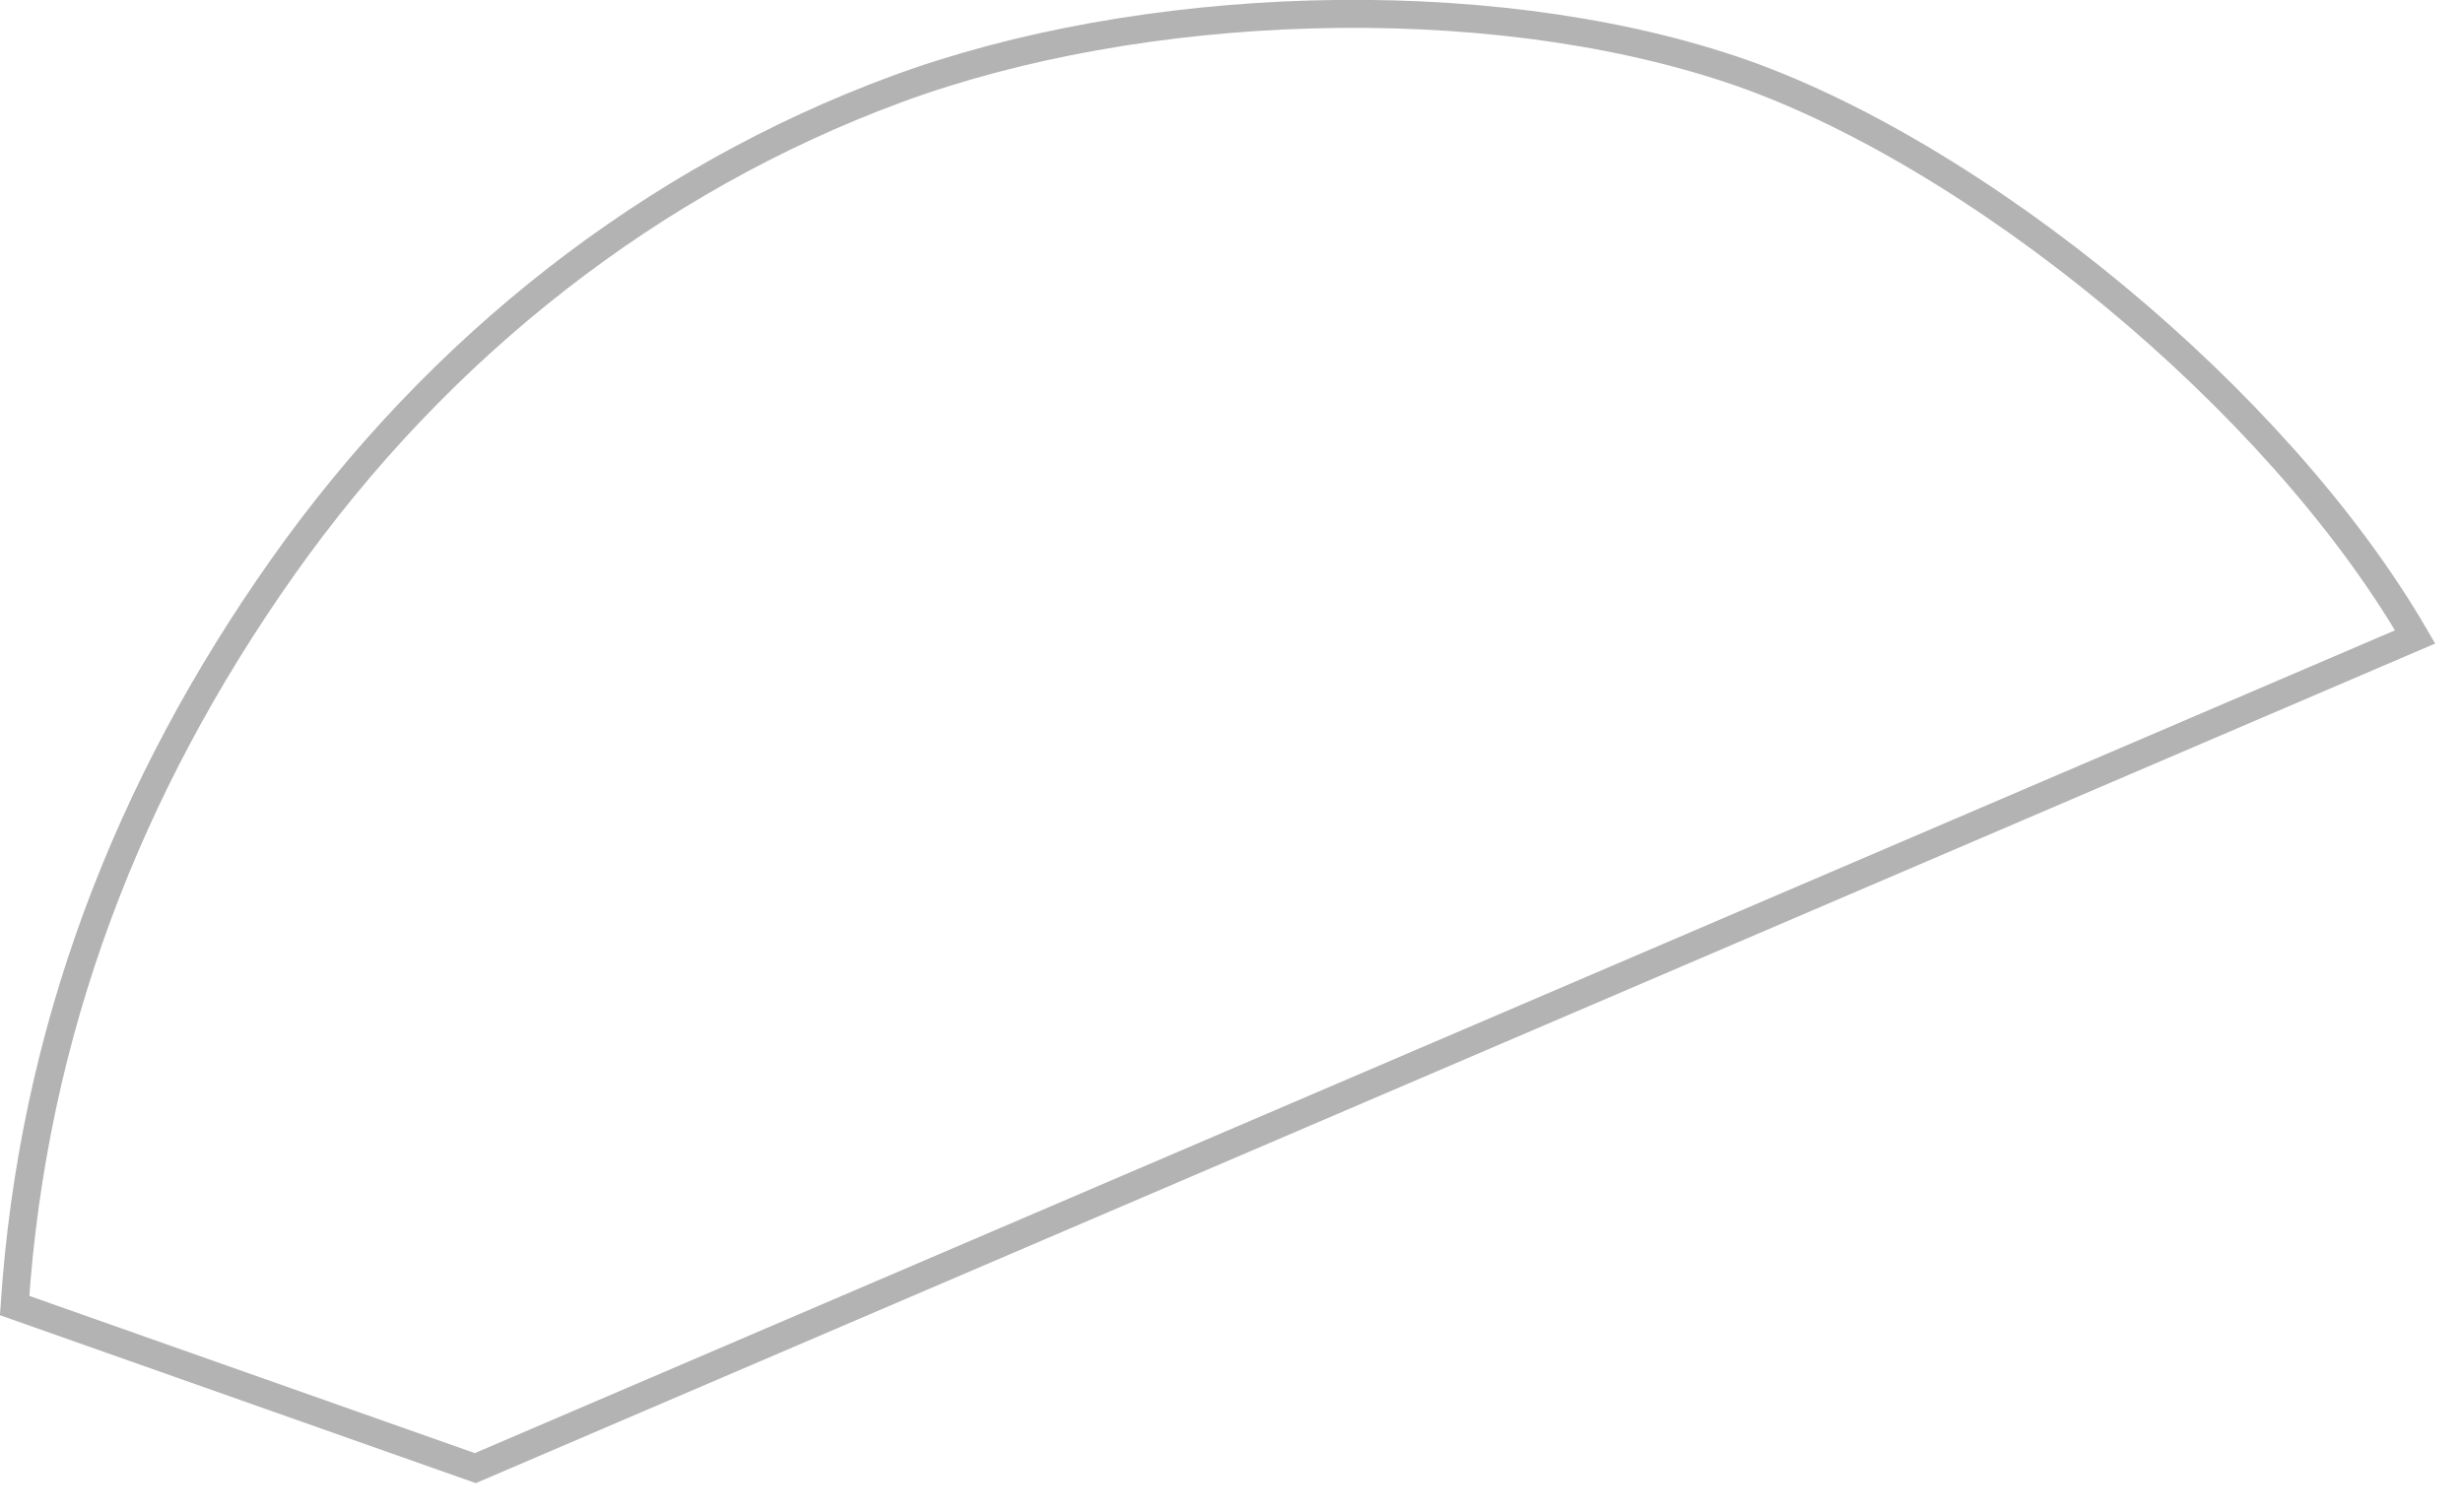
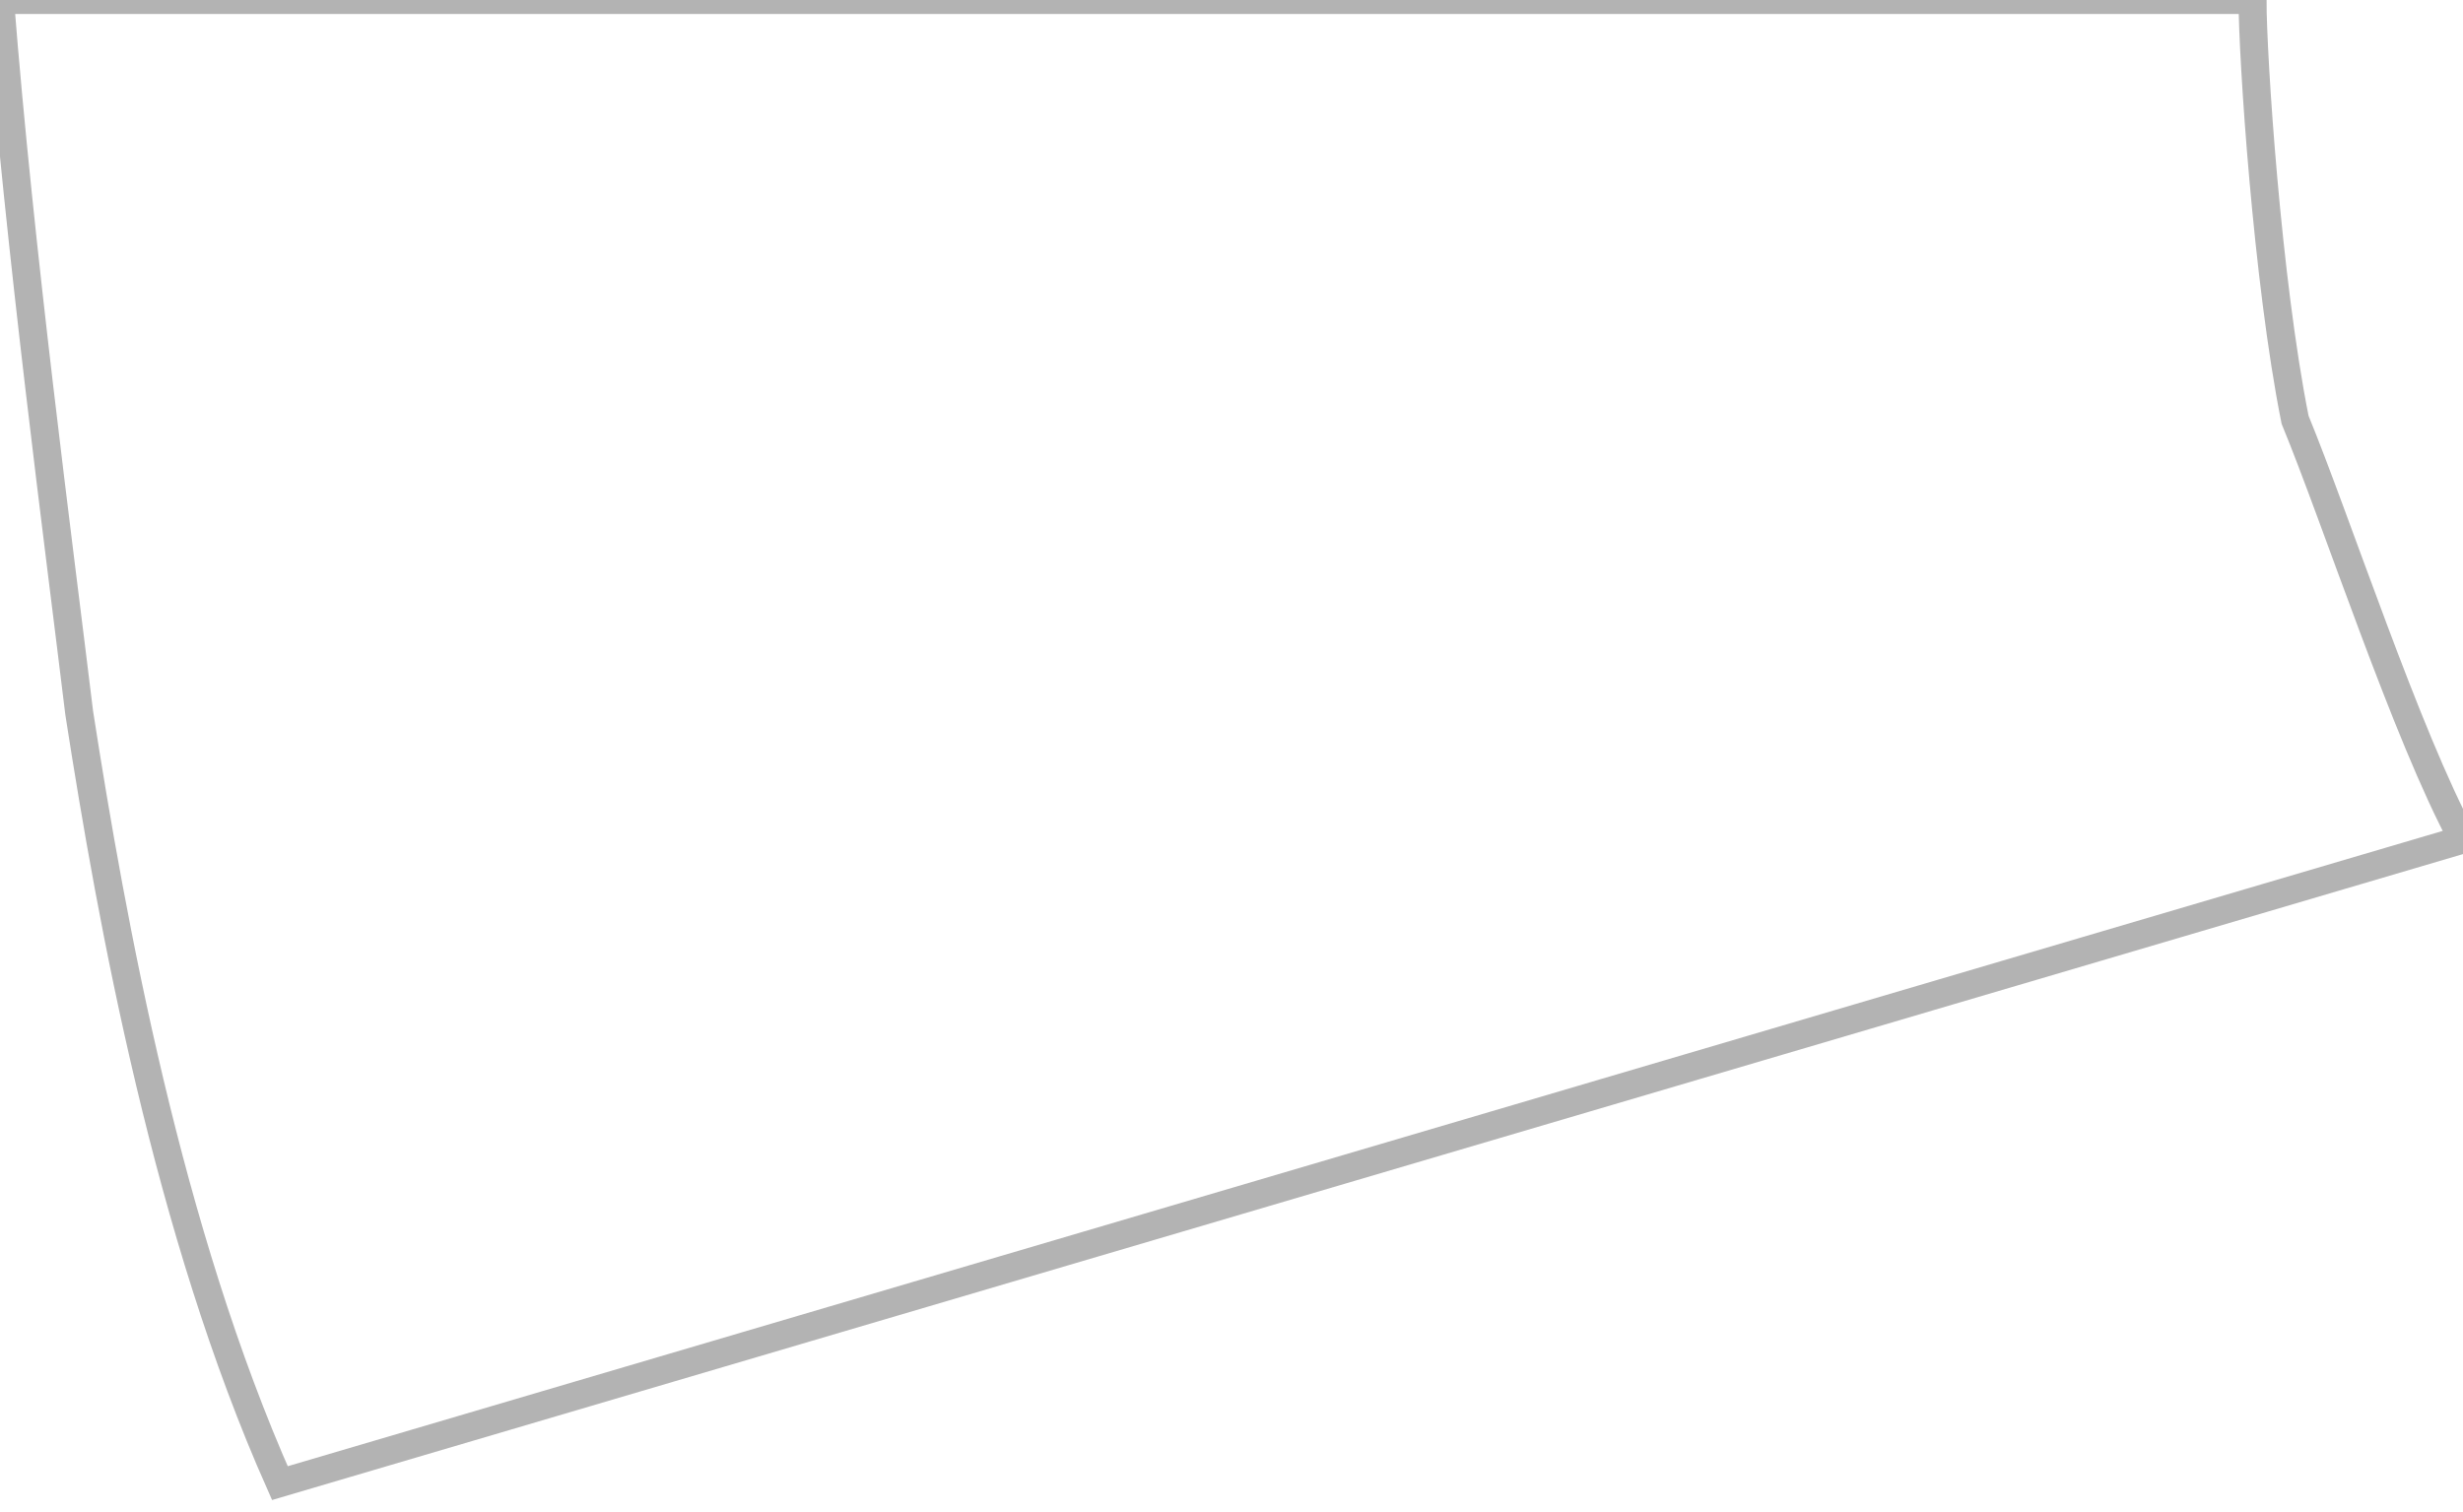
<svg xmlns="http://www.w3.org/2000/svg" width="44" height="27" viewBox="0 0 44 27" fill="none">
-   <path d="M8.491 26.232L0.261 23.327C0.589 18.422 2.281 14.059 5.047 10.139C7.846 6.175 11.662 3.203 16.012 1.595C20.363 -0.012 26.479 -0.244 30.921 1.237C33.059 1.95 35.532 3.431 37.785 5.299C39.955 7.099 41.904 9.244 43.145 11.38L8.491 26.232Z" stroke="black" stroke-opacity="0.3" stroke-width="0.5" />
+   <path d="M7.79278e-07 7.47247e-08C0.351 4.486 1.051 9.735 1.415 12.738C2 16.5 3 22 5 26.5L44 15C42.99 13.134 41.742 9.302 41 7.5C40.5 5 40.24 1 40.24 -2.16419e-07L7.79278e-07 7.47247e-08Z" stroke="black" stroke-opacity="0.3" stroke-width="0.5" />
</svg>
